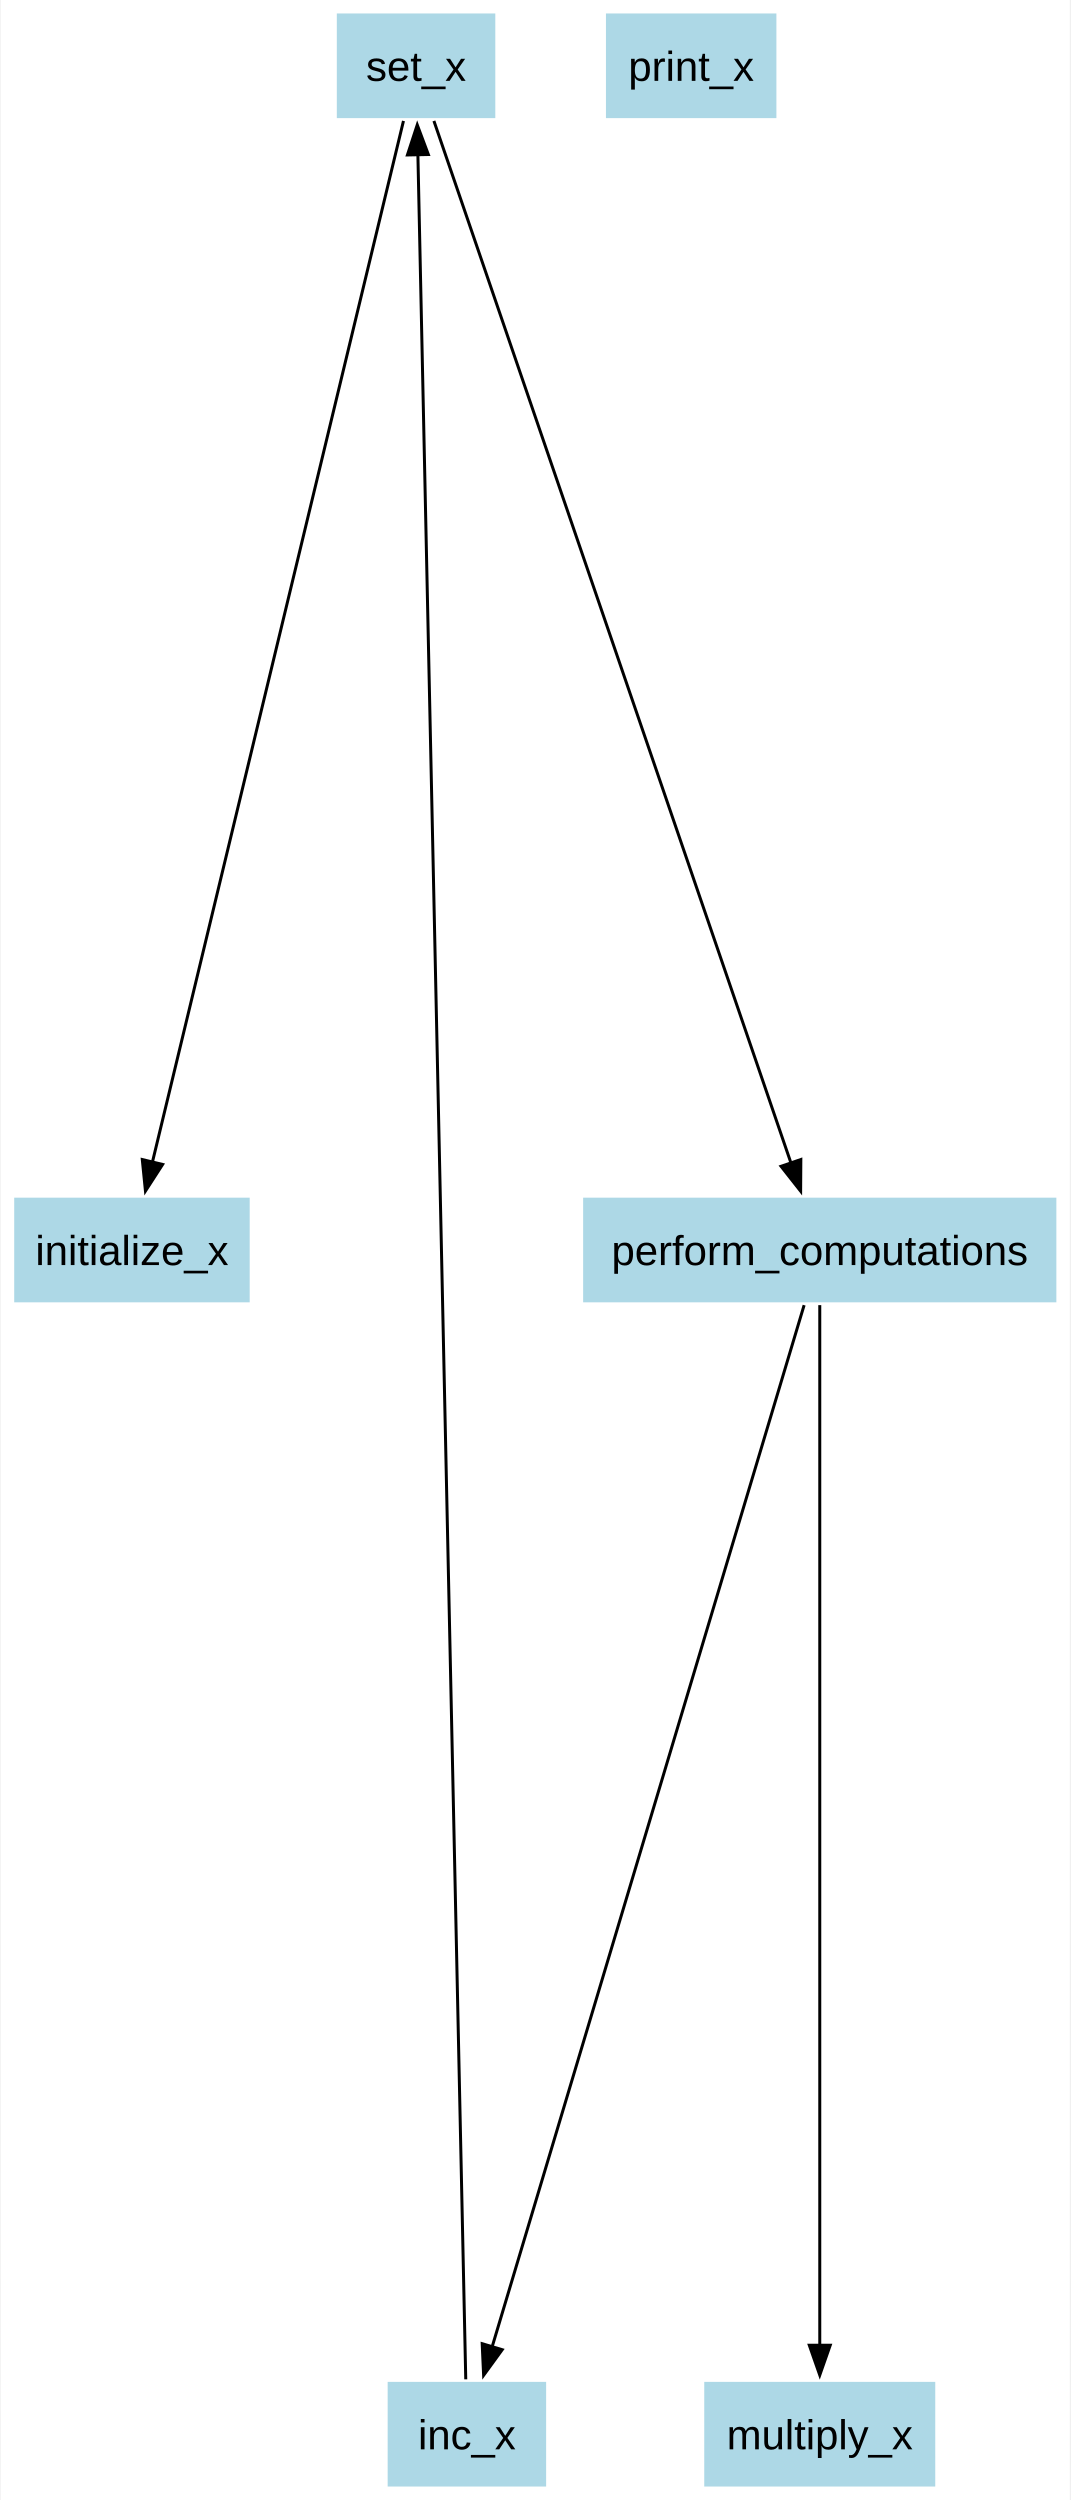
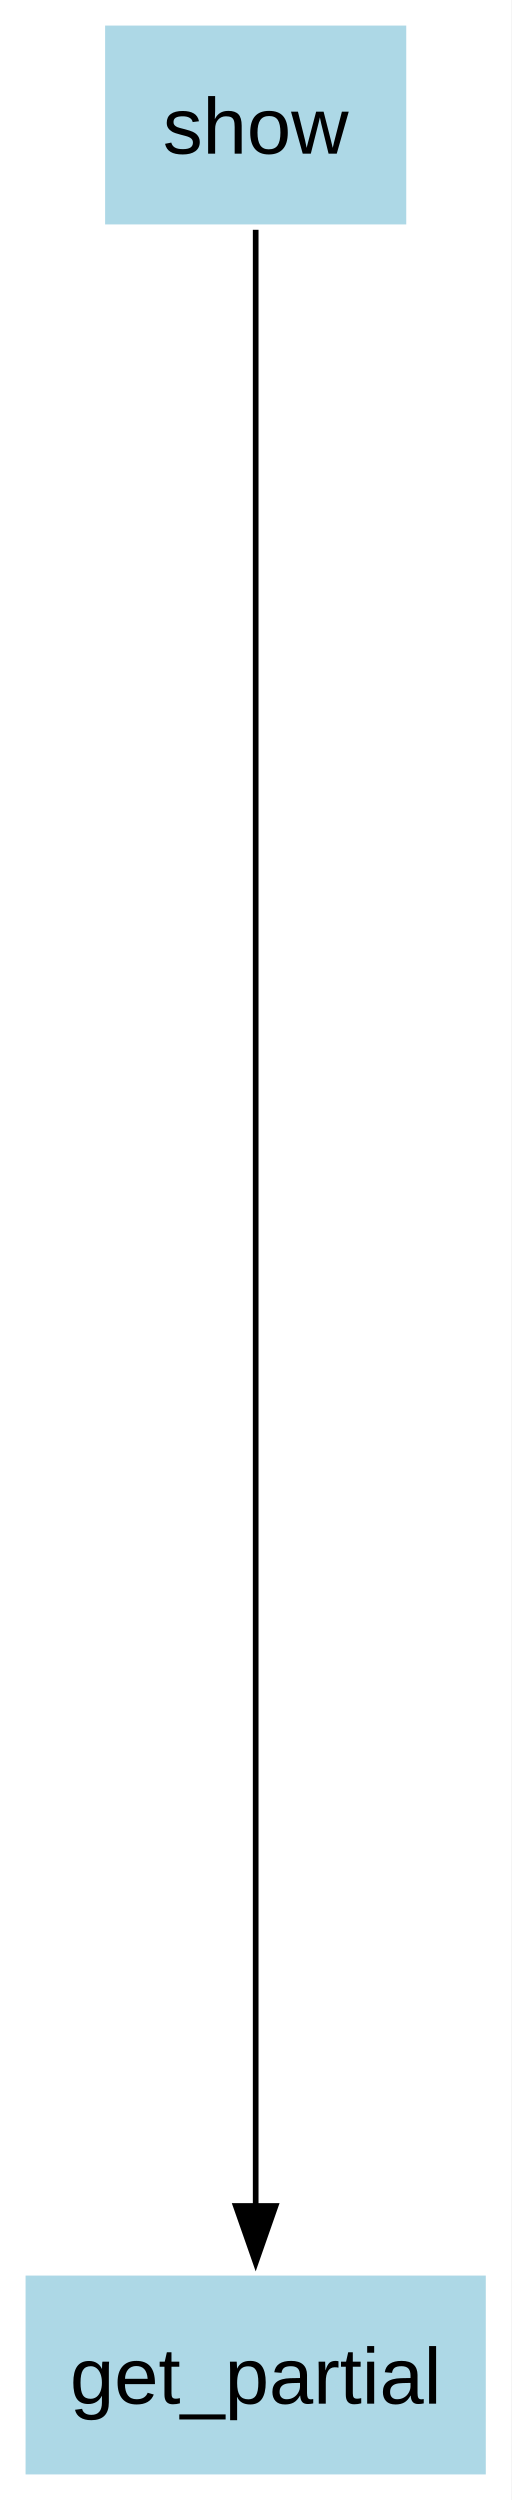
- <svg xmlns="http://www.w3.org/2000/svg" width="358pt" height="836pt" viewBox="0.00 0.00 357.50 836.00">
-   <g id="graph0" class="graph" transform="scale(1 1) rotate(0) translate(4 832)">
-     <polygon fill="white" stroke="none" points="-4,4 -4,-832 353.5,-832 353.5,4 -4,4" />
+ <svg xmlns="http://www.w3.org/2000/svg" width="90pt" height="440pt" viewBox="0.00 0.00 90.00 440.00">
+   <g id="graph0" class="graph" transform="scale(1 1) rotate(0) translate(4 436)">
+     <polygon fill="white" stroke="none" points="-4,4 -4,-436 86,-436 86,4 -4,4" />
    <g id="node1" class="node">
-       <polygon fill="lightblue" stroke="white" points="161.88,-828 107.88,-828 107.88,-792 161.88,-792 161.88,-828" />
-       <text text-anchor="middle" x="134.88" y="-804.95" font-family="Arial" font-size="14.00">set_x</text>
+       <polygon fill="lightblue" stroke="white" points="68,-432 14,-432 14,-396 68,-396 68,-432" />
+       <text text-anchor="middle" x="41" y="-408.95" font-family="Arial" font-size="14.00">show</text>
    </g>
    <g id="node2" class="node">
-       <polygon fill="lightblue" stroke="white" points="79.75,-432 0,-432 0,-396 79.75,-396 79.75,-432" />
-       <text text-anchor="middle" x="39.88" y="-408.95" font-family="Arial" font-size="14.00">initialize_x</text>
+       <polygon fill="lightblue" stroke="white" points="82,-36 0,-36 0,0 82,0 82,-36" />
+       <text text-anchor="middle" x="41" y="-12.95" font-family="Arial" font-size="14.00">get_partial</text>
    </g>
    <g id="edge1" class="edge">
-       <path fill="none" stroke="black" d="M130.67,-791.56C115.74,-729.64 65.19,-519.98 46.71,-443.35" />
-       <polygon fill="black" stroke="black" points="50.13,-442.61 44.39,-433.71 43.33,-444.25 50.13,-442.61" />
-     </g>
-     <g id="node3" class="node">
-       <polygon fill="lightblue" stroke="white" points="349.5,-432 190.25,-432 190.25,-396 349.5,-396 349.5,-432" />
-       <text text-anchor="middle" x="269.88" y="-408.95" font-family="Arial" font-size="14.00">perform_computations</text>
-     </g>
-     <g id="edge2" class="edge">
-       <path fill="none" stroke="black" d="M140.85,-791.56C162.11,-729.52 234.2,-519.12 260.32,-442.88" />
-       <polygon fill="black" stroke="black" points="263.55,-444.26 263.48,-433.67 256.93,-441.99 263.55,-444.26" />
-     </g>
-     <g id="node4" class="node">
-       <polygon fill="lightblue" stroke="white" points="178.88,-36 124.88,-36 124.88,0 178.88,0 178.88,-36" />
-       <text text-anchor="middle" x="151.88" y="-12.95" font-family="Arial" font-size="14.00">inc_x</text>
-     </g>
-     <g id="edge3" class="edge">
-       <path fill="none" stroke="black" d="M264.65,-395.56C246.07,-333.52 183.06,-123.12 160.22,-46.88" />
-       <polygon fill="black" stroke="black" points="163.69,-46.26 157.47,-37.69 156.99,-48.27 163.69,-46.26" />
-     </g>
-     <g id="node5" class="node">
-       <polygon fill="lightblue" stroke="white" points="309,-36 230.75,-36 230.75,0 309,0 309,-36" />
-       <text text-anchor="middle" x="269.88" y="-12.95" font-family="Arial" font-size="14.00">multiply_x</text>
-     </g>
-     <g id="edge4" class="edge">
-       <path fill="none" stroke="black" d="M269.88,-395.56C269.88,-333.64 269.88,-123.98 269.88,-47.35" />
-       <polygon fill="black" stroke="black" points="273.38,-47.75 269.88,-37.75 266.38,-47.75 273.38,-47.75" />
-     </g>
-     <g id="edge5" class="edge">
-       <path fill="none" stroke="black" d="M151.5,-36.35C149.32,-137.65 138.24,-652.65 135.49,-780.33" />
-       <polygon fill="black" stroke="black" points="131.99,-780.18 135.28,-790.25 138.99,-780.33 131.99,-780.18" />
-     </g>
-     <g id="node6" class="node">
-       <polygon fill="lightblue" stroke="white" points="255.88,-828 197.88,-828 197.88,-792 255.88,-792 255.88,-828" />
-       <text text-anchor="middle" x="226.88" y="-804.95" font-family="Arial" font-size="14.00">print_x</text>
+       <path fill="none" stroke="black" d="M41,-395.56C41,-333.64 41,-123.98 41,-47.35" />
+       <polygon fill="black" stroke="black" points="44.5,-47.75 41,-37.75 37.5,-47.75 44.5,-47.75" />
    </g>
  </g>
</svg>
